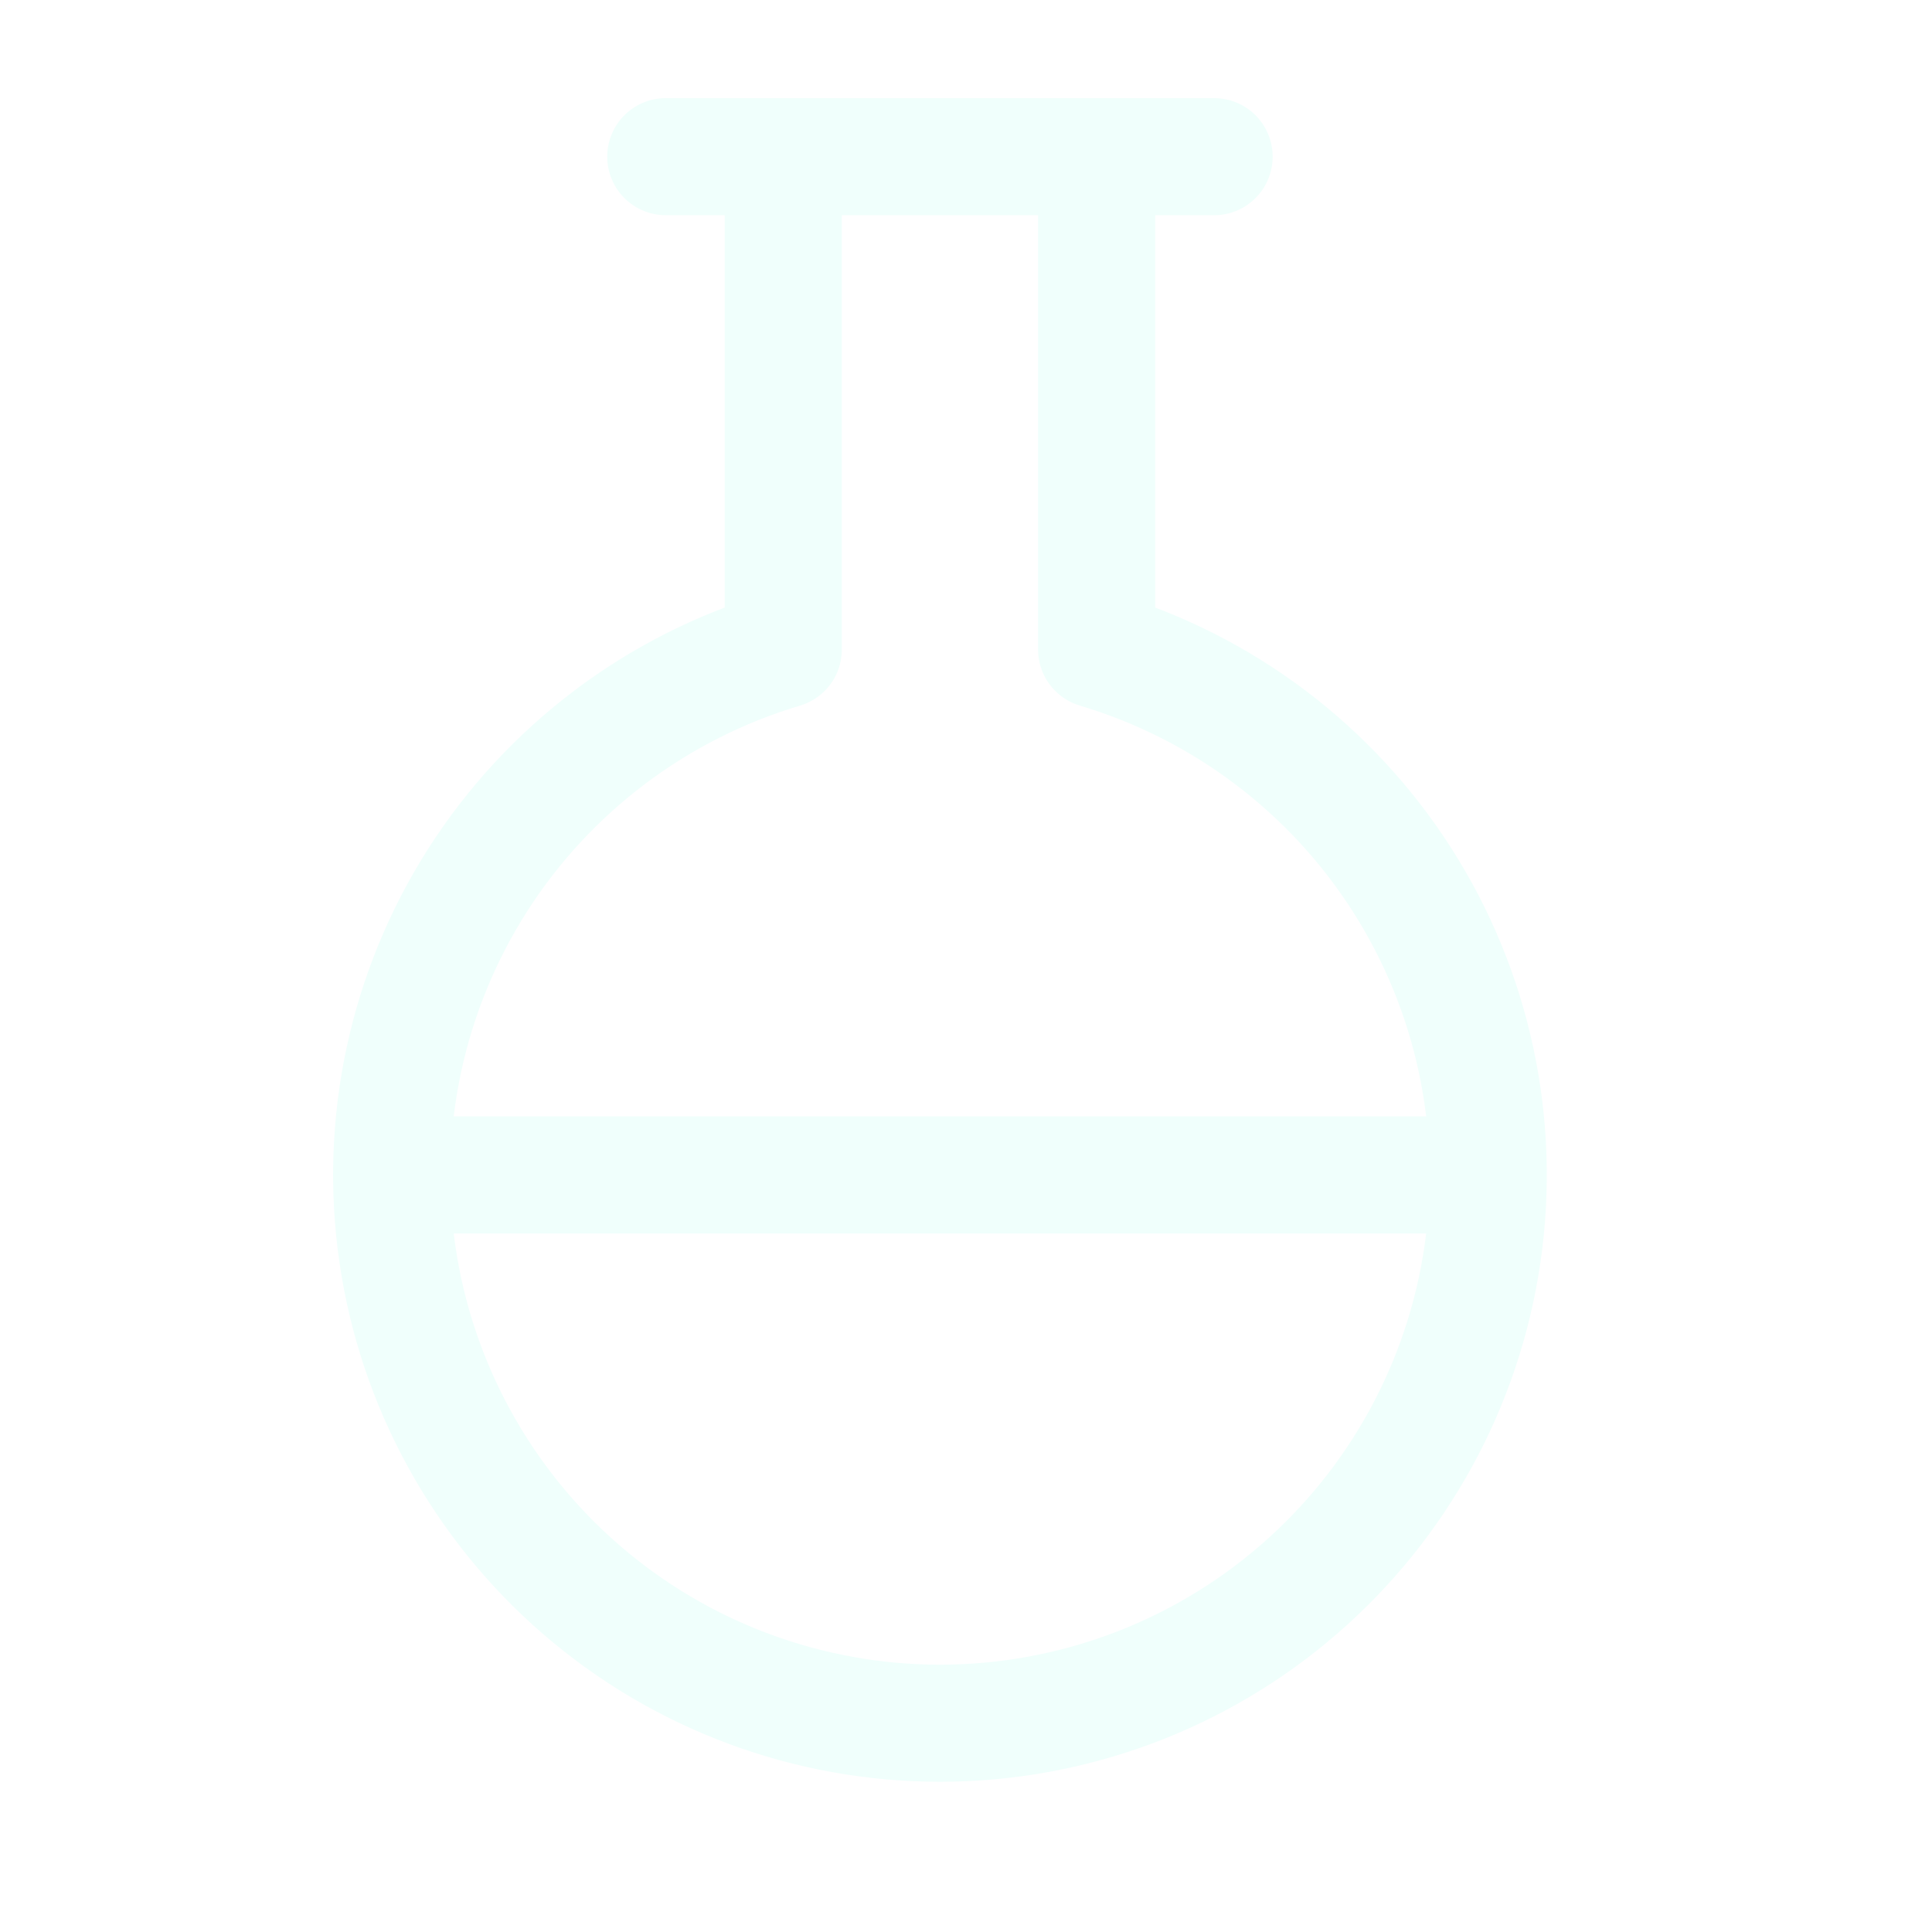
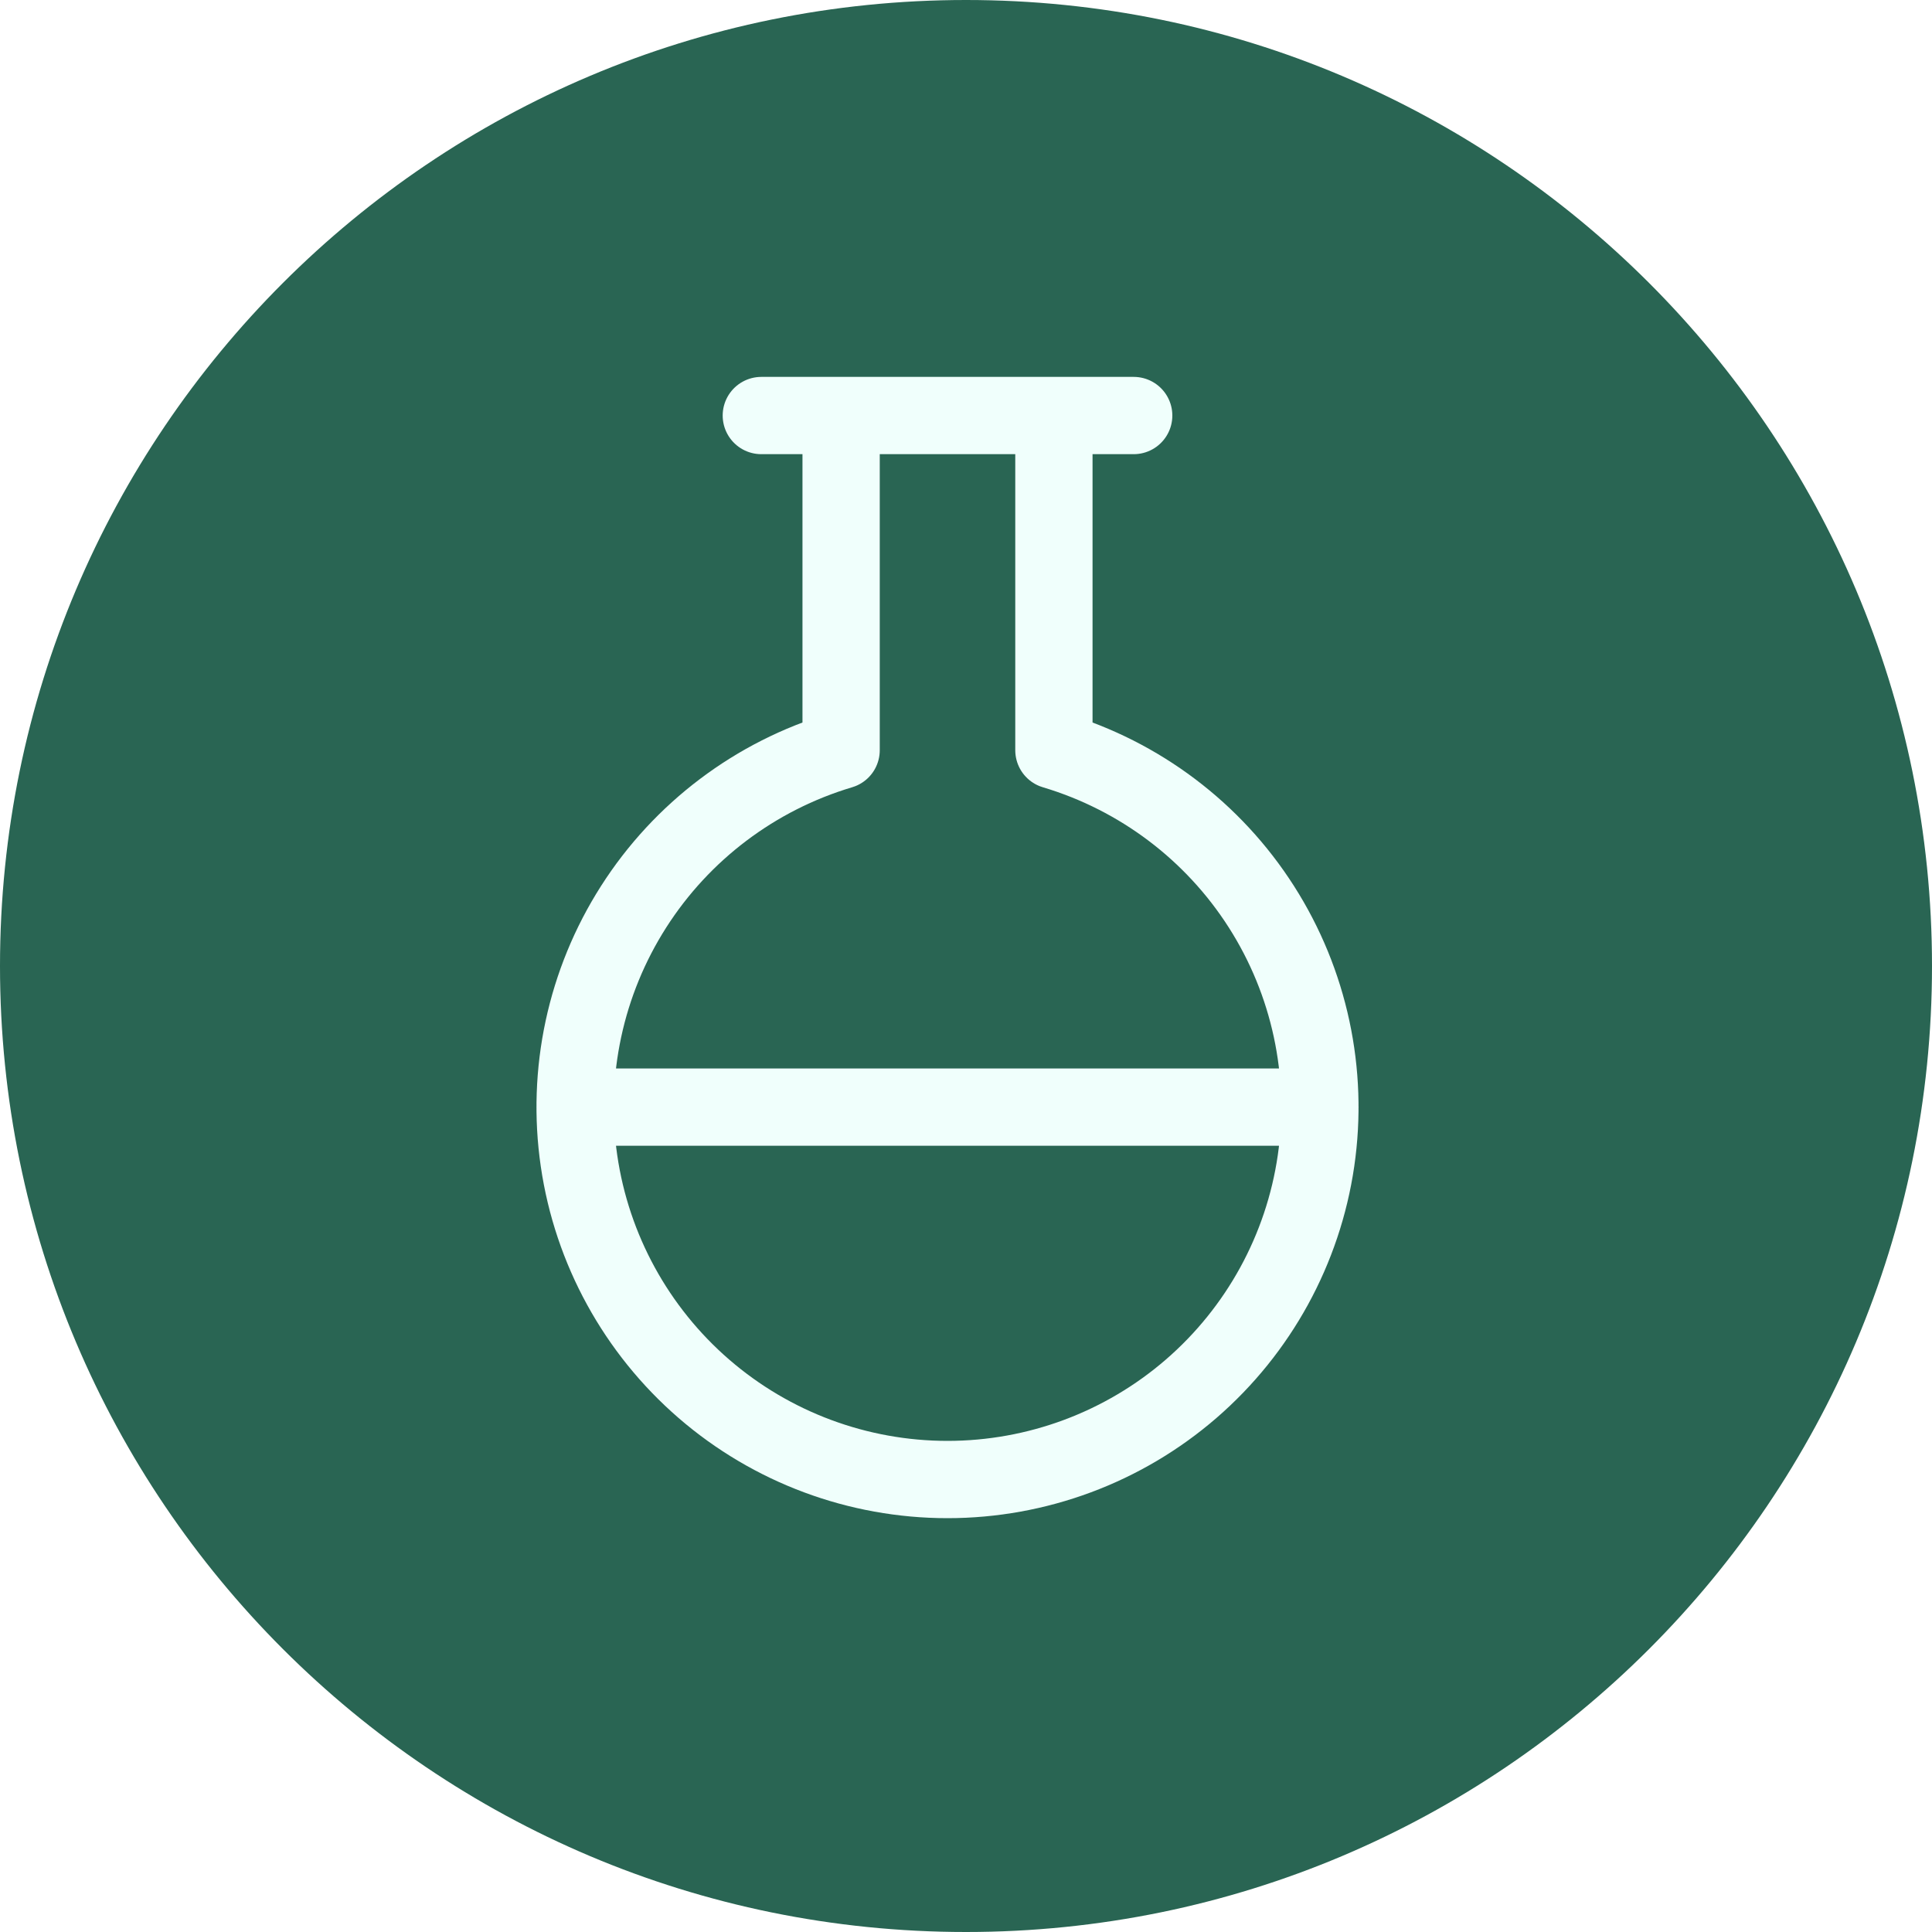
- <svg xmlns="http://www.w3.org/2000/svg" width="33" height="33" viewBox="0 0 33 33" fill="none">
-   <path d="M13.379 2.676V11.094C11.223 11.737 9.371 13.134 8.16 15.03C6.95 16.926 6.463 19.195 6.788 21.421C7.112 23.647 8.228 25.682 9.929 27.153C11.631 28.625 13.805 29.434 16.055 29.434C18.304 29.434 20.479 28.625 22.18 27.153C23.882 25.682 24.997 23.647 25.322 21.421C25.647 19.195 25.16 16.926 23.949 15.03C22.739 13.134 20.886 11.737 18.731 11.094V2.676M6.689 20.069H25.42M11.372 2.676H20.738" stroke="#F0FFFC" stroke-width="2" stroke-linecap="round" stroke-linejoin="round" />
+ <svg xmlns="http://www.w3.org/2000/svg" width="50" height="50" viewBox="100.00 922.00 50.00 50.00" fill="none">
+   <circle cx="125" cy="947" r="25" fill="#296553" />
+   <path d="M121.768 932.754V941.416C119.549 942.078 117.643 943.516 116.398 945.467C115.152 947.419 114.651 949.753 114.985 952.044C115.319 954.334 116.467 956.428 118.218 957.943C119.969 959.457 122.206 960.29 124.521 960.29C126.836 960.29 129.074 959.457 130.825 957.943C132.576 956.428 133.724 954.334 134.058 952.044C134.392 949.753 133.891 947.419 132.645 945.467C131.4 943.516 129.493 942.078 127.275 941.416V932.754M114.884 950.652H134.159M119.703 932.754H129.34" stroke-width="2" stroke-linecap="round" stroke-linejoin="round" stroke="#F0FFFC" />
</svg>
